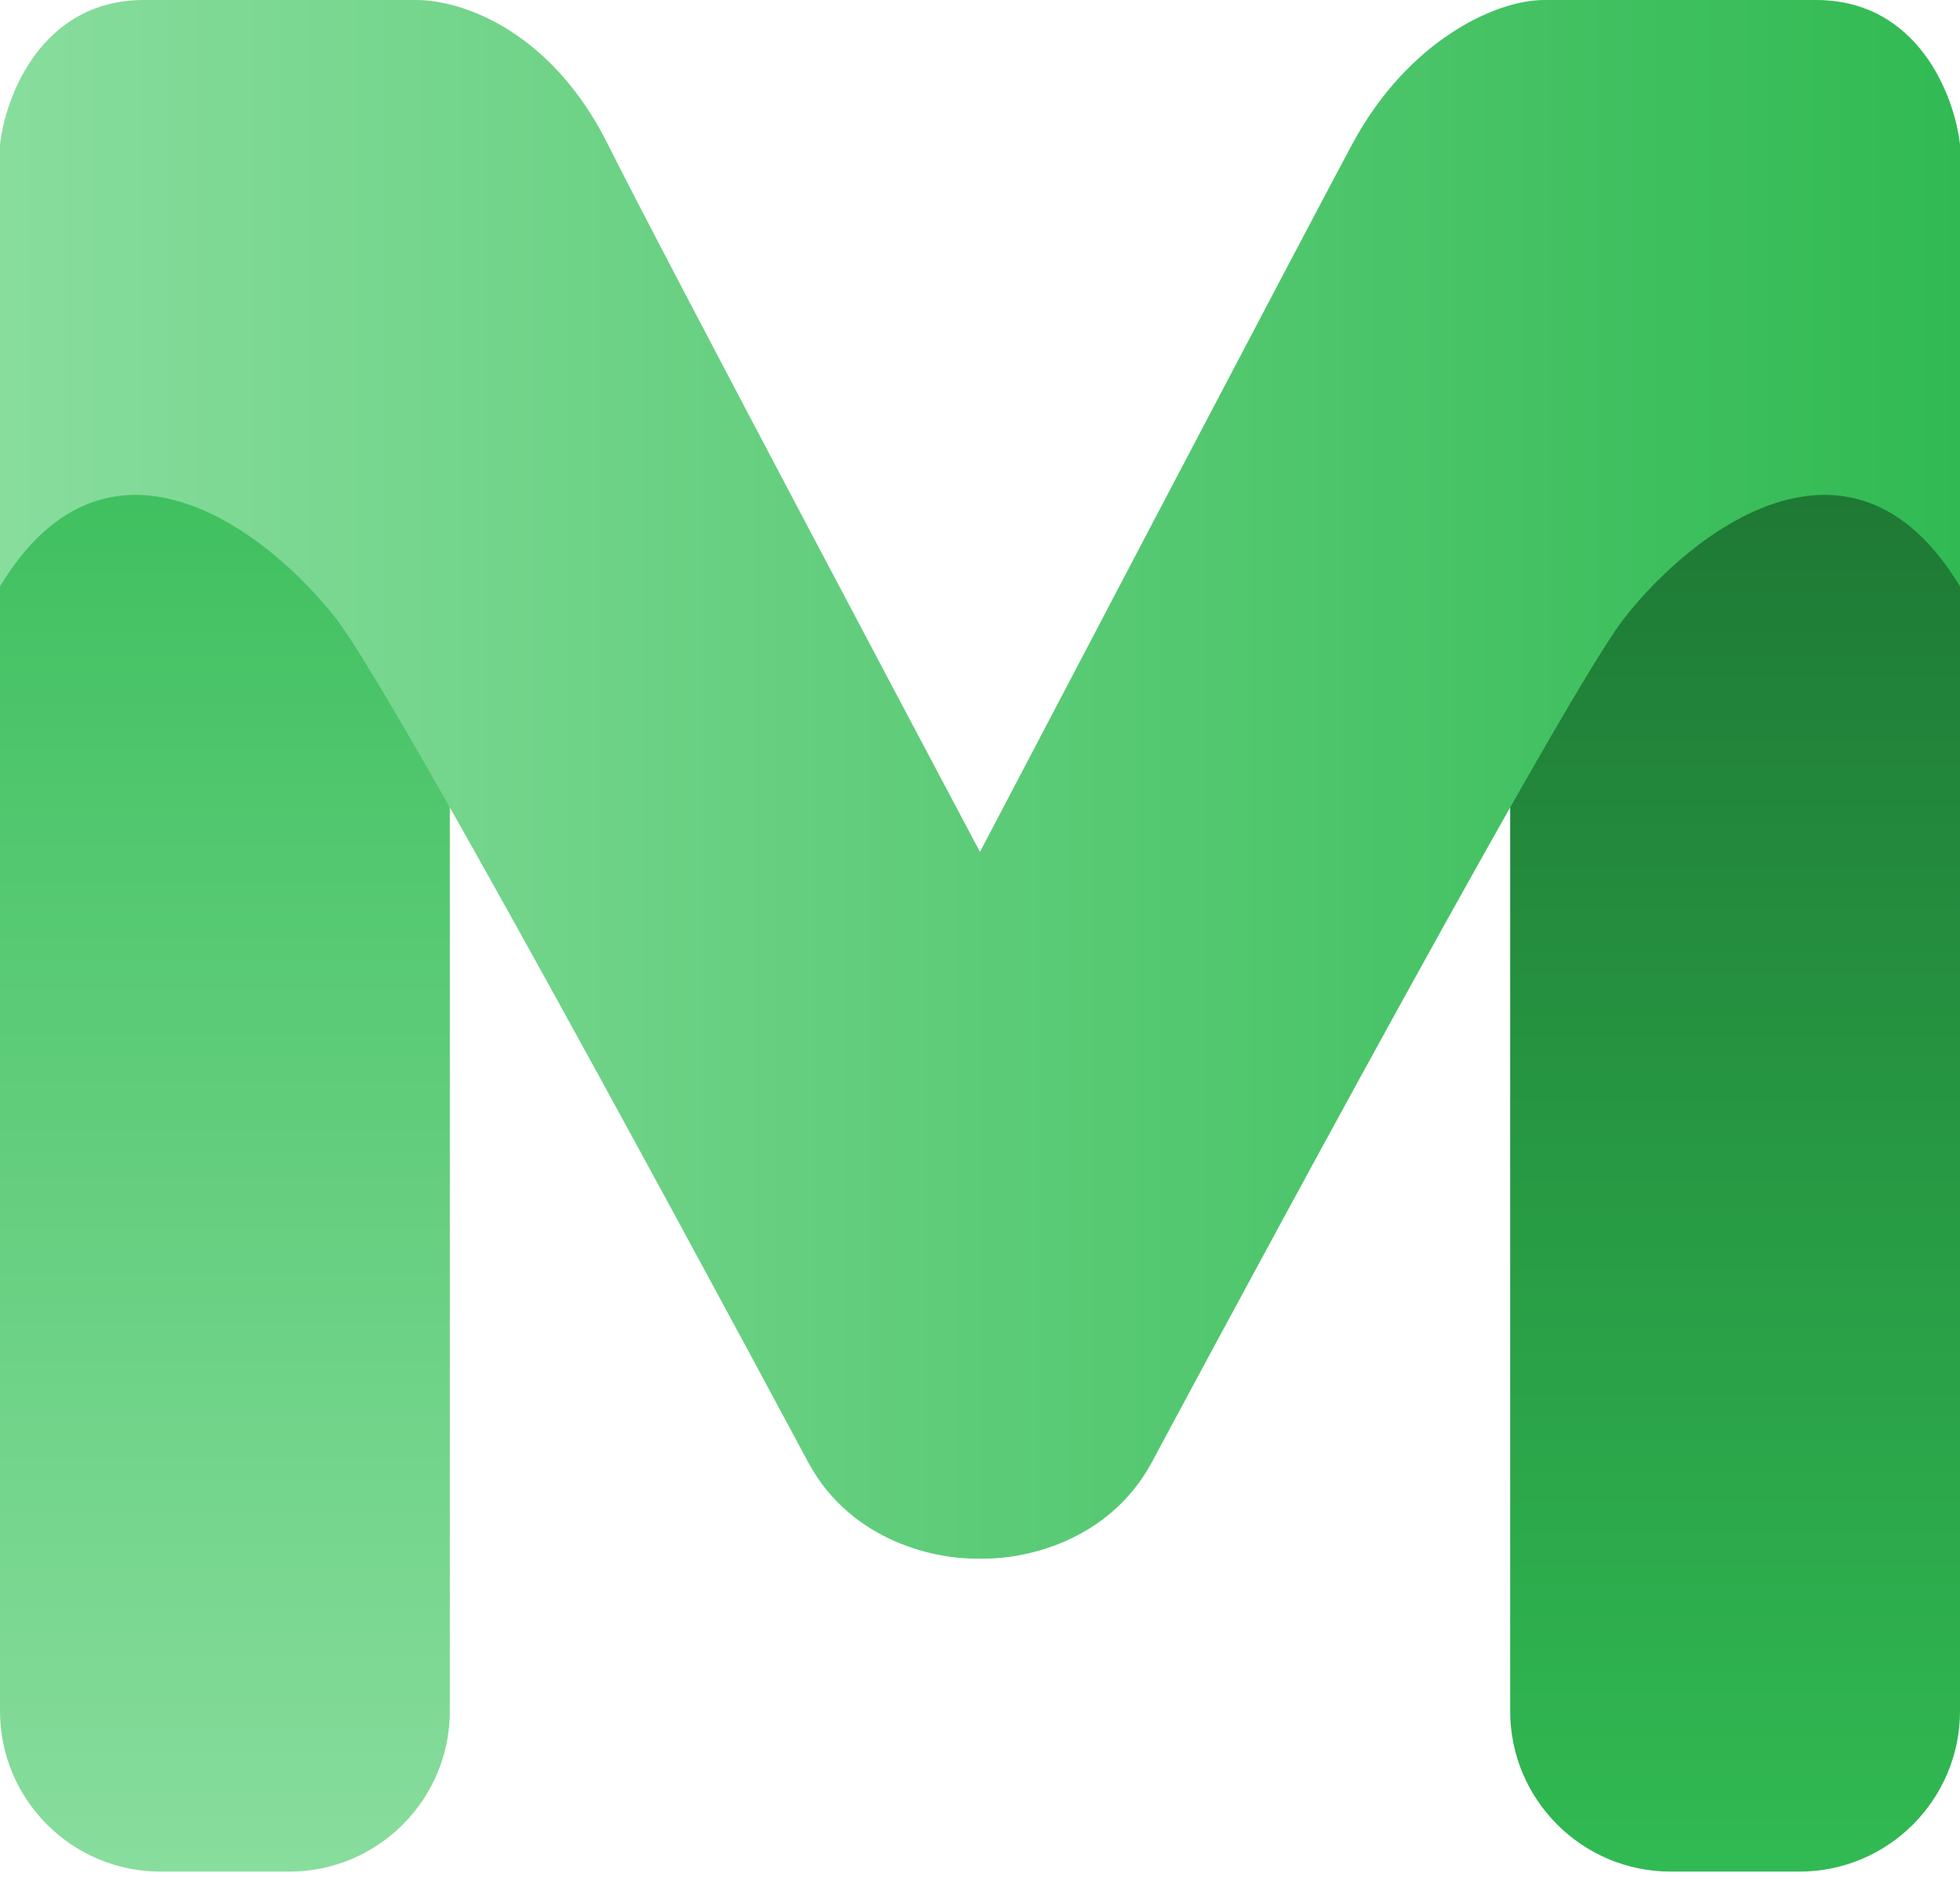
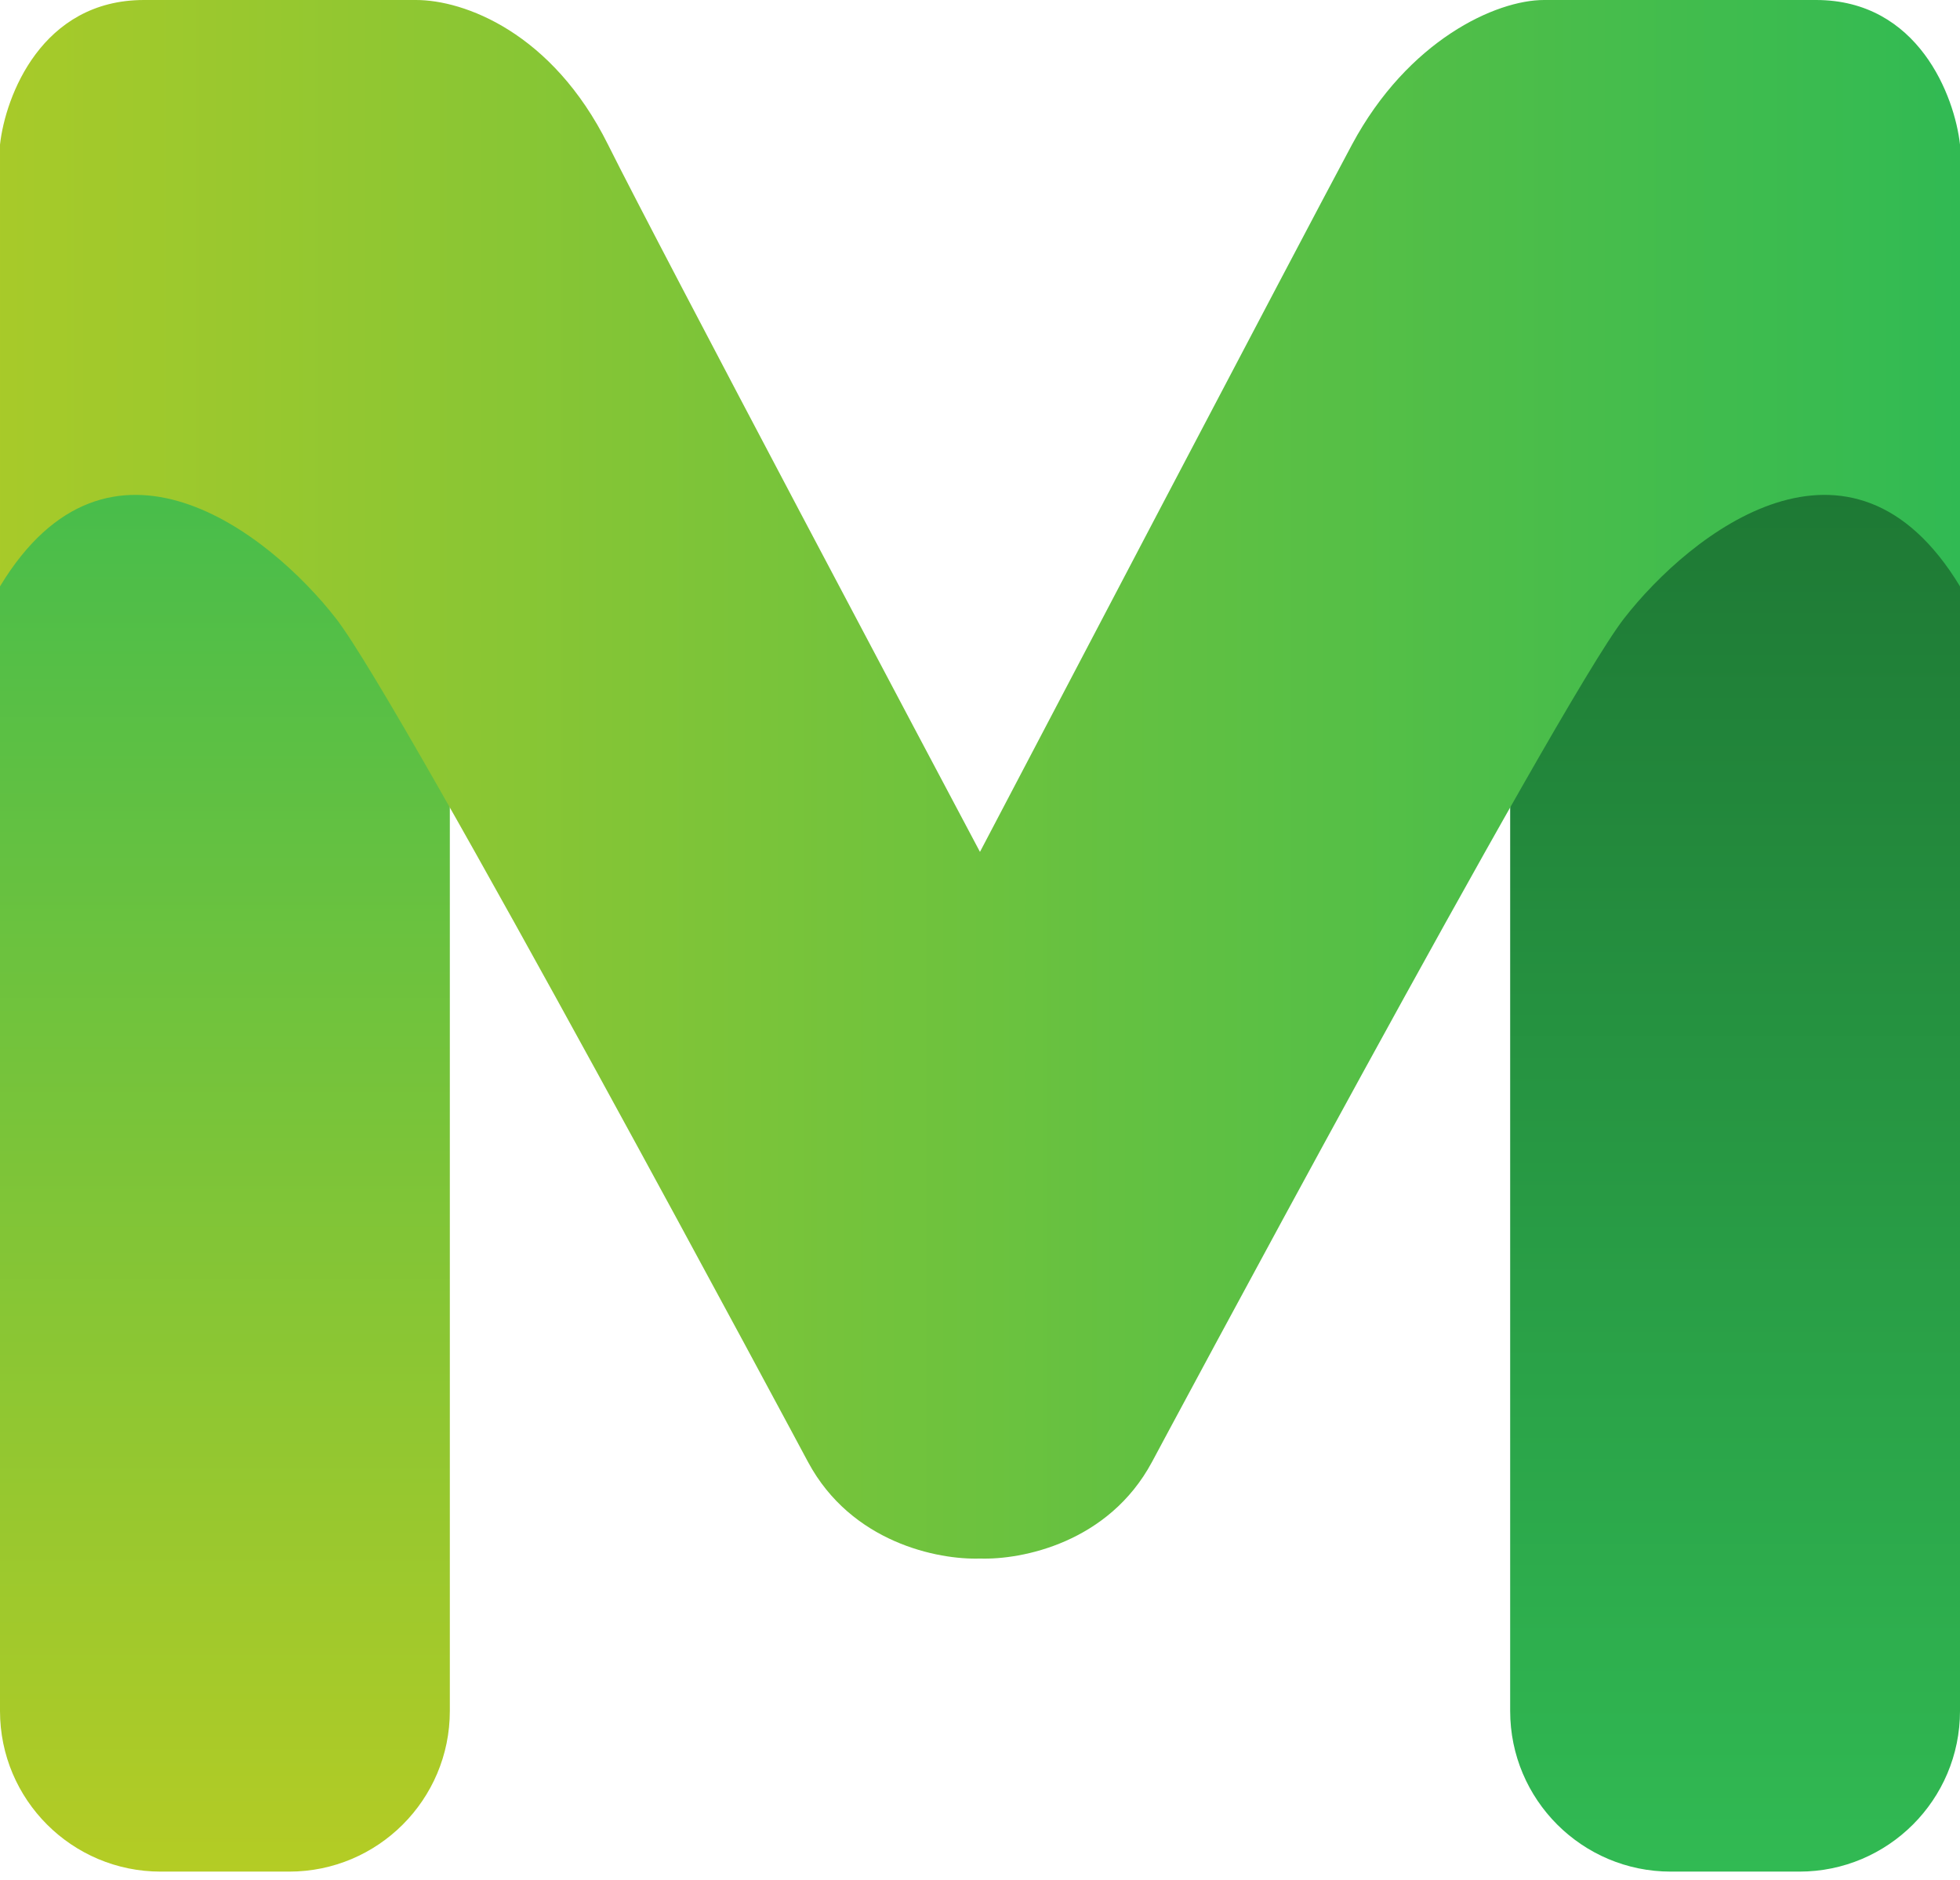
<svg xmlns="http://www.w3.org/2000/svg" width="122" height="117" viewBox="0 0 122 117" fill="none">
-   <path d="M0 22.5C0 16.977 4.477 12.5 10 12.5H27C27.552 12.5 28 12.948 28 13.5V106.5C28 112.023 23.523 116.5 18 116.5H10C4.477 116.5 0 112.023 0 106.5V22.5Z" fill="url(#paint0_linear_159_2)" />
-   <path d="M94 13.5C94 12.948 94.448 12.5 95 12.5H112C117.523 12.5 122 16.977 122 22.5V106.5C122 112.023 117.523 116.5 112 116.5H104C98.477 116.5 94 112.023 94 106.5V13.5Z" fill="url(#paint1_linear_159_2)" />
-   <path d="M25.894 0C28.881 0 34.359 2 37.845 9C41.1 15.537 58.686 48.672 60.998 53.027C63.297 48.643 80.899 15.073 84.155 9C87.641 2.5 93.119 0 96.106 0H113.037C119.411 0 121.668 6 122 9V36.5C115.228 25.3 105.236 33.167 101.086 38.5C96.936 43.833 71.706 91 71.706 91C69.007 96.033 63.602 97.101 61 97.013C58.398 97.101 52.993 96.033 50.294 91C50.294 91 25.064 43.833 20.914 38.5C16.764 33.167 6.772 25.3 0 36.5V9C0.332 6 2.589 0 8.963 0H25.894Z" fill="url(#paint2_linear_159_2)" />
+   <path d="M0 22.5C0 16.977 4.477 12.5 10 12.5H27C27.552 12.5 28 12.948 28 13.5V106.5C28 112.023 23.523 116.5 18 116.5H10C4.477 116.5 0 112.023 0 106.5V22.5Z" fill="url(#paint0_linear_214_36)" />
+   <path d="M94 13.5C94 12.948 94.448 12.5 95 12.5H112C117.523 12.5 122 16.977 122 22.5V106.5C122 112.023 117.523 116.5 112 116.5H104C98.477 116.5 94 112.023 94 106.5V13.5Z" fill="url(#paint1_linear_214_36)" />
+   <path d="M25.894 0C28.881 0 34.359 2 37.845 9C41.1 15.537 58.686 48.672 60.998 53.027C63.297 48.643 80.899 15.073 84.155 9C87.641 2.5 93.119 0 96.106 0H113.037C119.411 0 121.668 6 122 9V36.5C115.228 25.3 105.236 33.167 101.086 38.5C96.936 43.833 71.706 91 71.706 91C69.007 96.033 63.602 97.101 61 97.013C58.398 97.101 52.993 96.033 50.294 91C50.294 91 25.064 43.833 20.914 38.5C16.764 33.167 6.772 25.3 0 36.5V9C0.332 6 2.589 0 8.963 0H25.894Z" fill="url(#paint2_linear_214_36)" />
  <defs>
-     <linearGradient id="paint0_linear_159_2" x1="14" y1="12.5" x2="14" y2="116.5" gradientUnits="userSpaceOnUse">
+     <linearGradient id="paint0_linear_214_36" x1="14" y1="12.5" x2="14" y2="176" gradientUnits="userSpaceOnUse">
      <stop stop-color="#31BA53" />
-       <stop offset="1" stop-color="#88DD9D" />
+       <stop offset="1" stop-color="#FFD60A" />
    </linearGradient>
-     <linearGradient id="paint1_linear_159_2" x1="108" y1="12.5" x2="108" y2="116.5" gradientUnits="userSpaceOnUse">
+     <linearGradient id="paint1_linear_214_36" x1="108" y1="12.5" x2="108" y2="116.5" gradientUnits="userSpaceOnUse">
      <stop stop-color="#1A6B2E" />
      <stop offset="1" stop-color="#31BA53" />
    </linearGradient>
-     <linearGradient id="paint2_linear_159_2" x1="122" y1="48.509" x2="0" y2="48.509" gradientUnits="userSpaceOnUse">
+     <linearGradient id="paint2_linear_214_36" x1="122" y1="48.509" x2="-90" y2="48.509" gradientUnits="userSpaceOnUse">
      <stop stop-color="#31BA53" />
-       <stop offset="1" stop-color="#88DD9D" />
+       <stop offset="1" stop-color="#FFD60A" />
    </linearGradient>
  </defs>
</svg>
